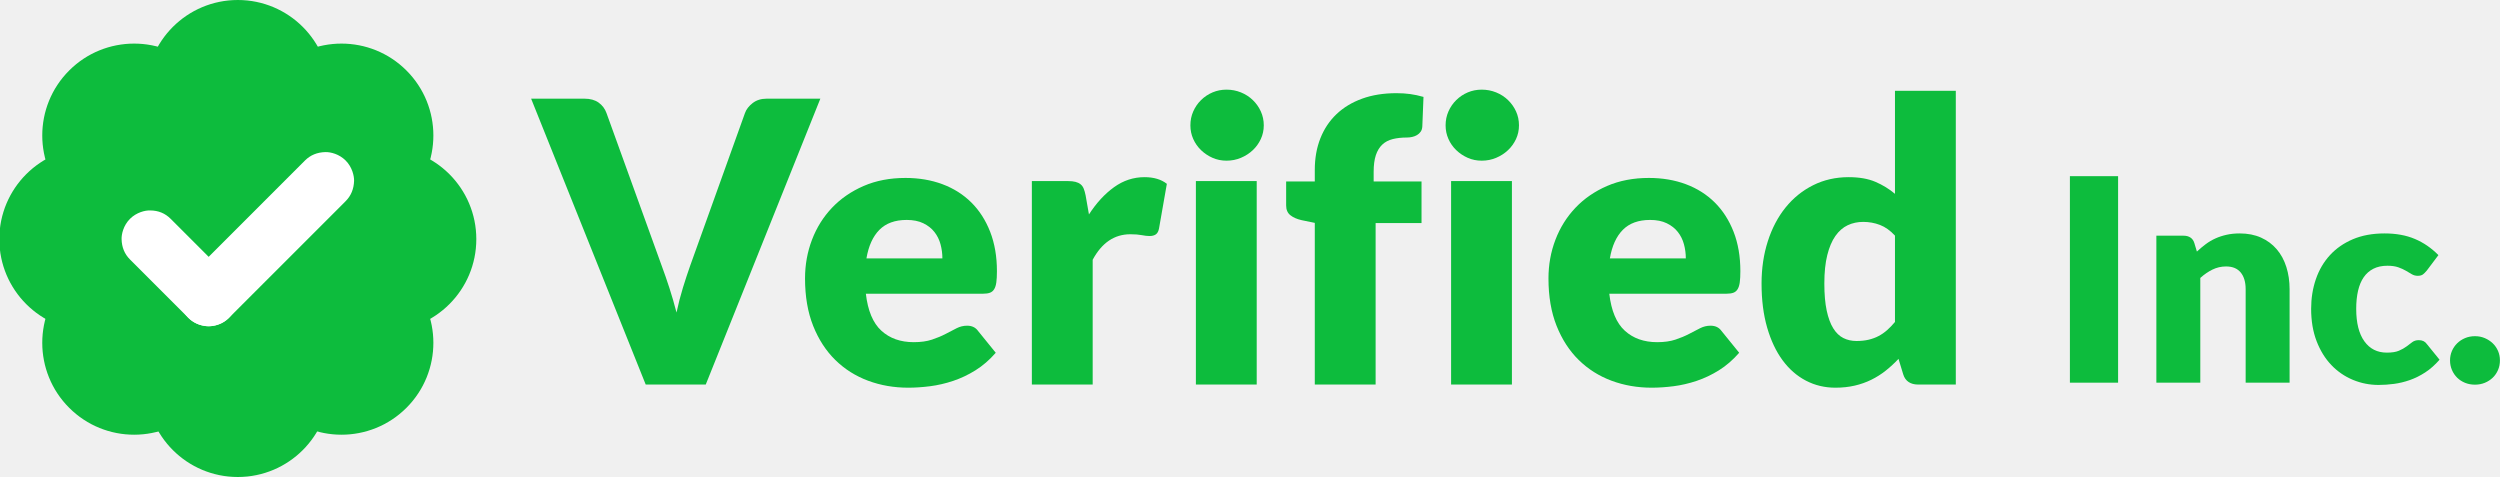
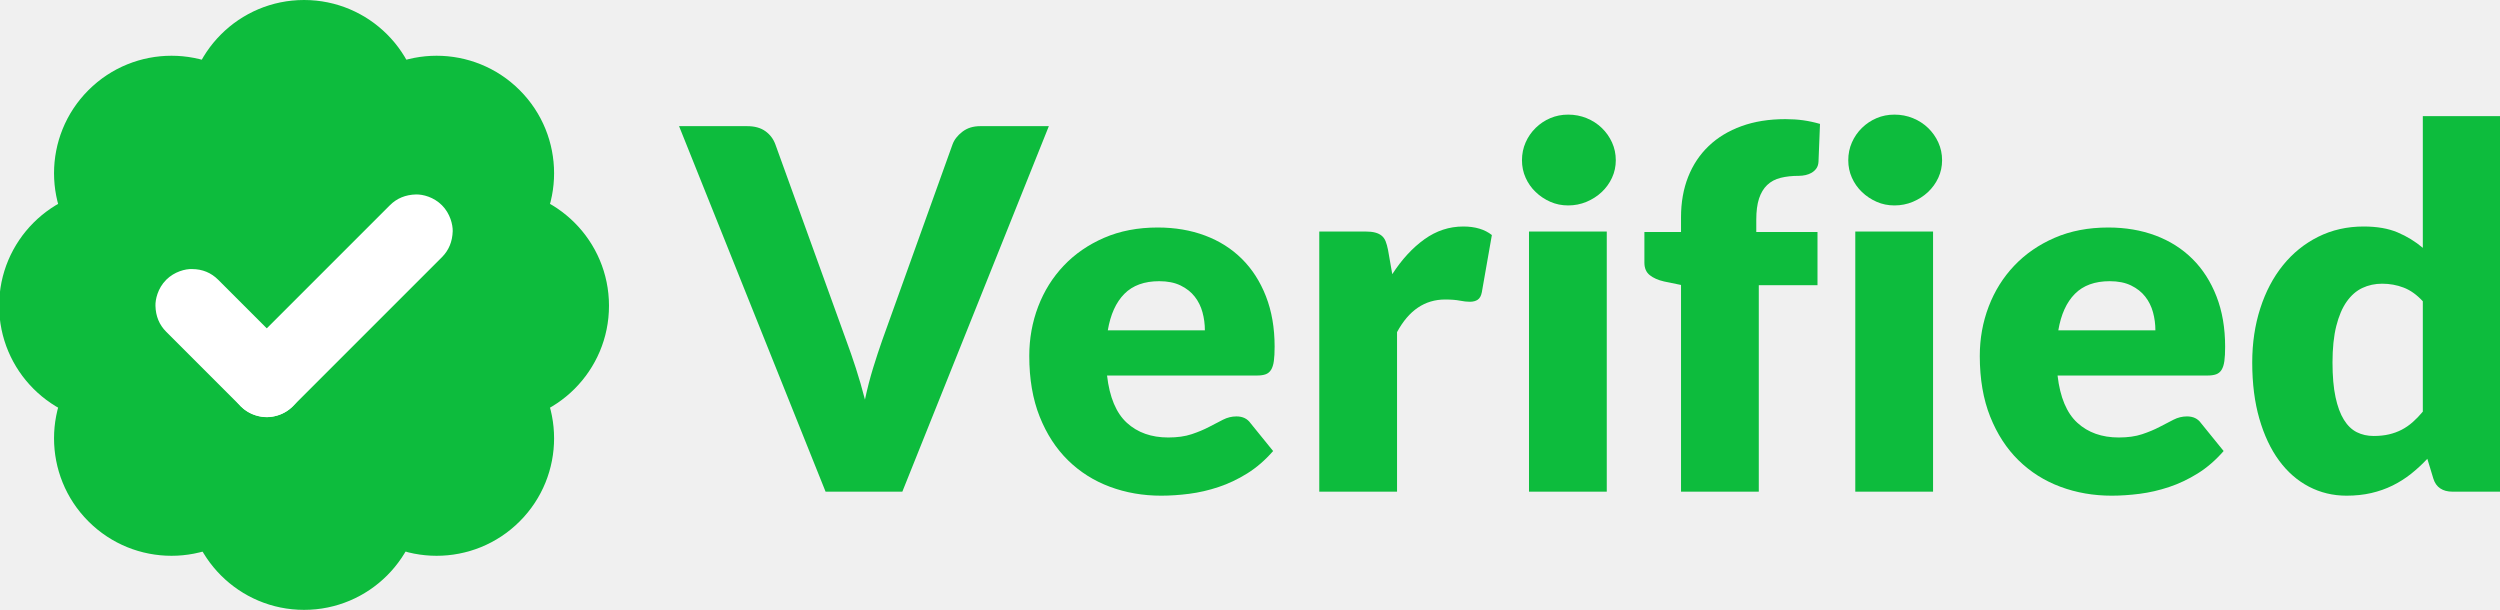
- <svg xmlns="http://www.w3.org/2000/svg" width="739px" height="141px" viewBox="0 0 739 141" version="1.1">
-   <g id="Verified-Inc.-Logo-(horizontal,-green,-white-check)" stroke="none" stroke-width="1" fill="none" fill-rule="evenodd">
-     <g id="Verified-Inc.-(outlines,-replaced,-modified)" transform="translate(157, 26.5)" fill="#0DBC3D" fill-rule="nonzero">
-       <g id="Inc.-(outlines)" transform="translate(454.8625, 25.574)">
-         <polygon id="Path" points="14.245 61.045 0 61.045 0 0 14.245 0" />
-         <path d="M25.558,61.045 L25.558,17.597 L33.602,17.597 C34.412,17.597 35.089,17.779 35.634,18.142 C36.179,18.505 36.563,19.049 36.786,19.776 L37.54,22.29 C38.378,21.507 39.244,20.781 40.138,20.111 C41.032,19.44 41.988,18.875 43.008,18.414 C44.027,17.953 45.131,17.59 46.318,17.325 C47.505,17.059 48.797,16.927 50.193,16.927 C52.568,16.927 54.669,17.339 56.499,18.163 C58.328,18.987 59.872,20.132 61.129,21.598 C62.386,23.065 63.335,24.81 63.978,26.835 C64.62,28.86 64.941,31.06 64.941,33.434 L64.941,61.045 L51.953,61.045 L51.953,33.434 C51.953,31.311 51.464,29.657 50.487,28.469 C49.509,27.282 48.071,26.689 46.171,26.689 C44.747,26.689 43.406,26.996 42.149,27.611 C40.892,28.225 39.691,29.049 38.546,30.082 L38.546,61.045 L25.558,61.045 Z" id="Path" />
-         <path d="M105.498,27.904 C105.107,28.379 104.73,28.756 104.367,29.035 C104.004,29.314 103.487,29.454 102.817,29.454 C102.174,29.454 101.595,29.3 101.078,28.993 C100.561,28.686 99.982,28.344 99.339,27.967 C98.697,27.59 97.943,27.247 97.077,26.94 C96.211,26.633 95.135,26.479 93.851,26.479 C92.259,26.479 90.883,26.773 89.724,27.359 C88.565,27.946 87.608,28.784 86.854,29.873 C86.1,30.962 85.541,32.296 85.178,33.874 C84.815,35.452 84.633,37.233 84.633,39.216 C84.633,43.378 85.436,46.576 87.042,48.811 C88.648,51.045 90.862,52.163 93.683,52.163 C95.191,52.163 96.385,51.974 97.265,51.597 C98.145,51.22 98.892,50.801 99.507,50.34 C100.121,49.879 100.687,49.453 101.204,49.062 C101.72,48.671 102.37,48.476 103.152,48.476 C104.185,48.476 104.967,48.853 105.498,49.607 L109.269,54.257 C107.928,55.794 106.518,57.044 105.037,58.007 C103.557,58.971 102.042,59.725 100.491,60.27 C98.941,60.814 97.384,61.191 95.82,61.401 C94.256,61.61 92.733,61.715 91.253,61.715 C88.599,61.715 86.065,61.212 83.649,60.207 C81.232,59.201 79.11,57.742 77.28,55.829 C75.451,53.915 73.998,51.562 72.923,48.769 C71.847,45.976 71.31,42.791 71.31,39.216 C71.31,36.088 71.778,33.162 72.713,30.439 C73.649,27.715 75.032,25.355 76.861,23.358 C78.691,21.361 80.953,19.79 83.649,18.644 C86.344,17.499 89.465,16.927 93.013,16.927 C96.42,16.927 99.409,17.471 101.979,18.561 C104.548,19.65 106.867,21.242 108.934,23.337 L105.498,27.904 Z" id="Path" />
-         <path d="M112.369,54.467 C112.369,53.461 112.558,52.526 112.935,51.66 C113.312,50.794 113.829,50.04 114.485,49.397 C115.142,48.755 115.917,48.245 116.811,47.868 C117.704,47.491 118.682,47.302 119.743,47.302 C120.777,47.302 121.74,47.491 122.634,47.868 C123.528,48.245 124.31,48.755 124.981,49.397 C125.651,50.04 126.175,50.794 126.552,51.66 C126.929,52.526 127.117,53.461 127.117,54.467 C127.117,55.472 126.929,56.415 126.552,57.295 C126.175,58.175 125.651,58.936 124.981,59.578 C124.31,60.221 123.528,60.724 122.634,61.087 C121.74,61.45 120.777,61.631 119.743,61.631 C118.682,61.631 117.704,61.45 116.811,61.087 C115.917,60.724 115.142,60.221 114.485,59.578 C113.829,58.936 113.312,58.175 112.935,57.295 C112.558,56.415 112.369,55.472 112.369,54.467 Z" id="Path" />
-       </g>
-       <g id="Verified-(outlines,-replaced,-modified,-green)" transform="translate(-0, -0)">
-         <path d="M7.10542736e-15,2.668 L15.776,2.668 C17.477,2.668 18.869,3.055 19.952,3.828 C21.035,4.601 21.808,5.626 22.272,6.902 L38.628,52.142 C39.363,54.114 40.107,56.26 40.861,58.58 C41.615,60.9 42.321,63.336 42.978,65.888 C43.519,63.336 44.148,60.9 44.863,58.58 C45.578,56.26 46.284,54.114 46.98,52.142 L63.22,6.902 C63.607,5.819 64.361,4.843 65.482,3.973 C66.603,3.103 67.976,2.668 69.6,2.668 L85.492,2.668 L51.62,87.174 L33.872,87.174 L7.10542736e-15,2.668 Z" id="Path" />
-         <path d="M110.664,26.1 C114.647,26.1 118.291,26.719 121.597,27.956 C124.903,29.193 127.745,30.991 130.123,33.35 C132.501,35.709 134.357,38.599 135.691,42.021 C137.025,45.443 137.692,49.319 137.692,53.65 C137.692,55.003 137.634,56.105 137.518,56.956 C137.402,57.807 137.189,58.483 136.88,58.986 C136.571,59.489 136.155,59.837 135.633,60.03 C135.111,60.223 134.444,60.32 133.632,60.32 L98.948,60.32 C99.528,65.347 101.055,68.991 103.53,71.253 C106.005,73.515 109.195,74.646 113.1,74.646 C115.188,74.646 116.986,74.395 118.494,73.892 C120.002,73.389 121.346,72.829 122.525,72.21 C123.704,71.591 124.787,71.031 125.773,70.528 C126.759,70.025 127.793,69.774 128.876,69.774 C130.307,69.774 131.389,70.296 132.124,71.34 L137.344,77.778 C135.488,79.905 133.487,81.635 131.341,82.969 C129.195,84.303 126.991,85.347 124.729,86.101 C122.467,86.855 120.205,87.377 117.943,87.667 C115.681,87.957 113.525,88.102 111.476,88.102 C107.261,88.102 103.308,87.416 99.615,86.043 C95.922,84.67 92.694,82.631 89.929,79.924 C87.164,77.217 84.98,73.853 83.375,69.832 C81.77,65.811 80.968,61.132 80.968,55.796 C80.968,51.775 81.654,47.966 83.027,44.37 C84.4,40.774 86.372,37.623 88.943,34.916 C91.514,32.209 94.627,30.063 98.281,28.478 C101.935,26.893 106.063,26.1 110.664,26.1 Z M111.012,38.512 C107.571,38.512 104.883,39.488 102.95,41.441 C101.017,43.394 99.741,46.207 99.122,49.88 L121.568,49.88 C121.568,48.449 121.384,47.057 121.017,45.704 C120.65,44.351 120.05,43.142 119.219,42.079 C118.388,41.016 117.295,40.155 115.942,39.498 C114.589,38.841 112.945,38.512 111.012,38.512 Z" id="Shape" />
-         <path d="M148.016,87.174 L148.016,27.028 L158.688,27.028 C159.577,27.028 160.322,27.105 160.921,27.26 C161.52,27.415 162.023,27.656 162.429,27.985 C162.835,28.314 163.144,28.749 163.357,29.29 C163.57,29.831 163.753,30.489 163.908,31.262 L164.894,36.888 C167.098,33.485 169.573,30.798 172.318,28.826 C175.063,26.854 178.06,25.868 181.308,25.868 C184.053,25.868 186.257,26.525 187.92,27.84 L185.6,41.064 C185.445,41.876 185.136,42.446 184.672,42.775 C184.208,43.104 183.589,43.268 182.816,43.268 C182.159,43.268 181.385,43.181 180.496,43.007 C179.607,42.833 178.485,42.746 177.132,42.746 C172.415,42.746 168.703,45.259 165.996,50.286 L165.996,87.174 L148.016,87.174 Z" id="Path" />
-         <path d="M214.484,27.028 L214.484,87.174 L196.504,87.174 L196.504,27.028 L214.484,27.028 Z M216.572,10.556 C216.572,11.987 216.282,13.33 215.702,14.587 C215.122,15.844 214.329,16.946 213.324,17.893 C212.319,18.84 211.149,19.594 209.815,20.155 C208.481,20.716 207.06,20.996 205.552,20.996 C204.083,20.996 202.71,20.716 201.434,20.155 C200.158,19.594 199.027,18.84 198.041,17.893 C197.055,16.946 196.282,15.844 195.721,14.587 C195.16,13.33 194.88,11.987 194.88,10.556 C194.88,9.087 195.16,7.714 195.721,6.438 C196.282,5.162 197.055,4.041 198.041,3.074 C199.027,2.107 200.158,1.353 201.434,0.812 C202.71,0.271 204.083,0 205.552,0 C207.06,0 208.481,0.271 209.815,0.812 C211.149,1.353 212.319,2.107 213.324,3.074 C214.329,4.041 215.122,5.162 215.702,6.438 C216.282,7.714 216.572,9.087 216.572,10.556 Z" id="Shape" />
-         <path d="M330.423,26.1 C334.406,26.1 338.05,26.719 341.356,27.956 C344.662,29.193 347.504,30.991 349.882,33.35 C352.26,35.709 354.116,38.599 355.45,42.021 C356.784,45.443 357.451,49.319 357.451,53.65 C357.451,55.003 357.393,56.105 357.277,56.956 C357.161,57.807 356.948,58.483 356.639,58.986 C356.33,59.489 355.914,59.837 355.392,60.03 C354.87,60.223 354.203,60.32 353.391,60.32 L318.707,60.32 C319.287,65.347 320.814,68.991 323.289,71.253 C325.764,73.515 328.954,74.646 332.859,74.646 C334.947,74.646 336.745,74.395 338.253,73.892 C339.761,73.389 341.105,72.829 342.284,72.21 C343.463,71.591 344.546,71.031 345.532,70.528 C346.518,70.025 347.552,69.774 348.635,69.774 C350.066,69.774 351.148,70.296 351.883,71.34 L357.103,77.778 C355.247,79.905 353.246,81.635 351.1,82.969 C348.954,84.303 346.75,85.347 344.488,86.101 C342.226,86.855 339.964,87.377 337.702,87.667 C335.44,87.957 333.284,88.102 331.235,88.102 C327.02,88.102 323.067,87.416 319.374,86.043 C315.681,84.67 312.453,82.631 309.688,79.924 C306.923,77.217 304.739,73.853 303.134,69.832 C301.529,65.811 300.727,61.132 300.727,55.796 C300.727,51.775 301.413,47.966 302.786,44.37 C304.159,40.774 306.131,37.623 308.702,34.916 C311.273,32.209 314.386,30.063 318.04,28.478 C321.694,26.893 325.822,26.1 330.423,26.1 Z M330.771,38.512 C327.33,38.512 324.642,39.488 322.709,41.441 C320.776,43.394 319.5,46.207 318.881,49.88 L341.327,49.88 C341.327,48.449 341.143,47.057 340.776,45.704 C340.409,44.351 339.809,43.142 338.978,42.079 C338.147,41.016 337.054,40.155 335.701,39.498 C334.348,38.841 332.704,38.512 330.771,38.512 Z" id="Shape" />
-         <path d="M409.999,87.174 C408.878,87.174 407.94,86.923 407.186,86.42 C406.432,85.917 405.9,85.163 405.591,84.158 L404.199,79.576 C403,80.852 401.744,82.012 400.429,83.056 C399.114,84.1 397.693,84.999 396.166,85.753 C394.639,86.507 392.995,87.087 391.236,87.493 C389.477,87.899 387.572,88.102 385.523,88.102 C382.391,88.102 379.491,87.406 376.823,86.014 C374.155,84.622 371.854,82.611 369.921,79.982 C367.988,77.353 366.47,74.134 365.368,70.325 C364.266,66.516 363.715,62.176 363.715,57.304 C363.715,52.819 364.334,48.652 365.571,44.805 C366.808,40.958 368.558,37.632 370.82,34.829 C373.082,32.026 375.798,29.831 378.969,28.246 C382.14,26.661 385.639,25.868 389.467,25.868 C392.56,25.868 395.18,26.322 397.326,27.231 C399.472,28.14 401.415,29.329 403.155,30.798 L403.155,0.348 L421.135,0.348 L421.135,87.174 L409.999,87.174 Z M391.787,74.298 C393.102,74.298 394.291,74.172 395.354,73.921 C396.417,73.67 397.394,73.312 398.283,72.848 C399.172,72.384 400.013,71.804 400.806,71.108 C401.599,70.412 402.382,69.6 403.155,68.672 L403.155,43.152 C401.763,41.644 400.284,40.59 398.718,39.991 C397.152,39.392 395.499,39.092 393.759,39.092 C392.096,39.092 390.569,39.421 389.177,40.078 C387.785,40.735 386.577,41.789 385.552,43.239 C384.527,44.689 383.725,46.574 383.145,48.894 C382.565,51.214 382.275,54.017 382.275,57.304 C382.275,60.475 382.507,63.143 382.971,65.308 C383.435,67.473 384.083,69.223 384.914,70.557 C385.745,71.891 386.741,72.848 387.901,73.428 C389.061,74.008 390.356,74.298 391.787,74.298 Z" id="Shape" />
-         <path d="M231.652,87.174 L231.652,39.382 L227.708,38.57 C226.355,38.261 225.262,37.777 224.431,37.12 C223.6,36.463 223.184,35.496 223.184,34.22 L223.184,27.144 L231.652,27.144 L231.652,23.722 C231.652,20.281 232.203,17.168 233.305,14.384 C234.407,11.6 235.992,9.222 238.061,7.25 C240.13,5.278 242.653,3.751 245.63,2.668 C248.607,1.585 251.991,1.044 255.78,1.044 C257.249,1.044 258.612,1.131 259.869,1.305 C261.126,1.479 262.431,1.759 263.784,2.146 L263.436,10.904 C263.397,11.523 263.233,12.035 262.943,12.441 C262.653,12.847 262.295,13.176 261.87,13.427 C261.445,13.678 260.971,13.862 260.449,13.978 C259.927,14.094 259.415,14.152 258.912,14.152 C257.327,14.152 255.915,14.307 254.678,14.616 C253.441,14.925 252.406,15.476 251.575,16.269 C250.744,17.062 250.115,18.106 249.69,19.401 C249.265,20.696 249.052,22.33 249.052,24.302 L249.052,27.144 L263.204,27.144 L263.204,39.44 L249.632,39.44 L249.632,87.174 L231.652,87.174 Z" id="Path" />
-         <path d="M289.923,27.028 L289.923,87.174 L271.943,87.174 L271.943,27.028 L289.923,27.028 Z M292.011,10.556 C292.011,11.987 291.721,13.33 291.141,14.587 C290.561,15.844 289.768,16.946 288.763,17.893 C287.757,18.84 286.588,19.594 285.254,20.155 C283.92,20.716 282.499,20.996 280.991,20.996 C279.521,20.996 278.149,20.716 276.873,20.155 C275.597,19.594 274.466,18.84 273.48,17.893 C272.494,16.946 271.72,15.844 271.16,14.587 C270.599,13.33 270.319,11.987 270.319,10.556 C270.319,9.087 270.599,7.714 271.16,6.438 C271.72,5.162 272.494,4.041 273.48,3.074 C274.466,2.107 275.597,1.353 276.873,0.812 C278.149,0.271 279.521,9.09494702e-13 280.991,9.09494702e-13 C282.499,9.09494702e-13 283.92,0.271 285.254,0.812 C286.588,1.353 287.757,2.107 288.763,3.074 C289.768,4.041 290.561,5.162 291.141,6.438 C291.721,7.714 292.011,9.087 292.011,10.556 Z" id="Shape" />
-       </g>
-     </g>
-     <g id="Check-Mark" transform="translate(-0.201033, 0)">
+ <svg xmlns="http://www.w3.org/2000/svg" width="578px" height="141px" viewBox="0 0 578 141" version="1.1">
+   <g id="Verified-Logo-/-Horizontal-/-Green-/-White-Check" stroke="none" stroke-width="1" fill="none" fill-rule="evenodd">
+     <g id="Check-Mark" transform="translate(-0.201, 0)">
      <g id="Mark" fill="#0DBC3D">
        <circle id="Oval" cx="70.5" cy="70.694" r="27.159" />
-         <g id="Group-10" transform="translate(43.34101, 0)">
+         <g id="Group-10" transform="translate(43.341, 0)">
          <circle id="Oval" cx="27.159" cy="27.159" r="27.159" />
          <circle id="Oval" cx="27.159" cy="113.841" r="27.159" />
        </g>
-         <g id="Group-9" transform="translate(70.5, 70.69402) rotate(90) translate(-70.5, -70.69402) translate(43.34101, 0.194021)">
+         <g id="Group-9" transform="translate(70.5, 70.694) rotate(90) translate(-70.5, -70.694)translate(43.341, 0.194)">
          <circle id="Oval" cx="27.159" cy="27.159" r="27.159" />
          <circle id="Oval" cx="27.159" cy="113.841" r="27.159" />
        </g>
-         <g id="Group-9" transform="translate(70.5, 70.69402) rotate(45) translate(-70.5, -70.69402) translate(43.34101, 0.194021)">
+         <g id="Group-9" transform="translate(70.5, 70.694) rotate(45) translate(-70.5, -70.694)translate(43.341, 0.194)">
          <circle id="Oval" cx="27.159" cy="27.159" r="27.159" />
          <circle id="Oval" cx="27.159" cy="113.841" r="27.159" />
        </g>
-         <g id="Group-9" transform="translate(70.5, 70.69402) rotate(-45) translate(-70.5, -70.69402) translate(43.34101, 0.194021)">
+         <g id="Group-9" transform="translate(70.5, 70.694) rotate(-45) translate(-70.5, -70.694)translate(43.341, 0.194)">
          <circle id="Oval" cx="27.159" cy="27.159" r="27.159" />
          <circle id="Oval" cx="27.159" cy="113.841" r="27.159" />
        </g>
      </g>
-       <g id="Check" transform="translate(32.61872, 41.43499)" fill="#FFFFFF">
-         <path d="M8.45,29.38 L32.83,29.38 C35.093,29.38 37.103,30.217 38.86,31.891 C40,32.983 41.33,35.186 41.33,37.885 C41.33,40.605 39.916,42.864 38.86,43.883 C37.092,45.548 35.082,46.38 32.83,46.38 L8.45,46.38 C6.181,46.38 4.177,45.548 2.437,43.883 C1.438,42.941 -0.05,40.712 -0.05,37.883 C-0.05,35.211 1.305,32.93 2.437,31.891 C4.127,30.217 6.132,29.38 8.45,29.38 Z" id="Rectangle" transform="translate(20.64045, 37.87971) rotate(45) translate(-20.64045, -37.87971) " />
-         <path d="M22.122,20.76 L70.882,20.76 C73.145,20.76 75.155,21.597 76.912,23.271 C78.052,24.364 79.382,26.566 79.382,29.265 C79.382,31.986 77.968,34.245 76.912,35.264 C75.144,36.928 73.134,37.76 70.882,37.76 L22.122,37.76 C19.853,37.76 17.849,36.928 16.109,35.264 C15.11,34.322 13.622,32.092 13.622,29.263 C13.622,26.591 14.977,24.31 16.109,23.271 C17.799,21.597 19.804,20.76 22.122,20.76 Z" id="Rectangle" transform="translate(46.50248, 29.26008) rotate(-45) translate(-46.50248, -29.26008) " />
+       <g id="Check" transform="translate(32.6187, 41.435)" fill="#FFFFFF">
+         <path d="M8.45,29.38 L32.83,29.38 C35.093,29.38 37.103,30.217 38.86,31.891 C40,32.983 41.33,35.186 41.33,37.885 C41.33,40.605 39.916,42.864 38.86,43.883 C37.092,45.548 35.082,46.38 32.83,46.38 L8.45,46.38 C6.181,46.38 4.177,45.548 2.437,43.883 C1.438,42.941 -0.05,40.712 -0.05,37.883 C-0.05,35.211 1.305,32.93 2.437,31.891 C4.127,30.217 6.132,29.38 8.45,29.38 Z" id="Rectangle" transform="translate(20.6404, 37.8797) rotate(45) translate(-20.6404, -37.8797)" />
+         <path d="M22.122,20.76 L70.882,20.76 C73.145,20.76 75.155,21.597 76.912,23.271 C78.052,24.364 79.382,26.566 79.382,29.265 C79.382,31.986 77.968,34.245 76.912,35.264 C75.144,36.928 73.134,37.76 70.882,37.76 L22.122,37.76 C19.853,37.76 17.849,36.928 16.109,35.264 C15.11,34.322 13.622,32.092 13.622,29.263 C13.622,26.591 14.977,24.31 16.109,23.271 C17.799,21.597 19.804,20.76 22.122,20.76 Z" id="Rectangle" transform="translate(46.5025, 29.2601) rotate(-45) translate(-46.5025, -29.2601)" />
      </g>
+     </g>
+     <g id="Verified-(outlines,-replaced,-modified,-green)" transform="translate(157, 26.5)" fill="#0DBC3D" fill-rule="nonzero">
+       <path d="M0,2.668 L15.776,2.668 C17.477,2.668 18.869,3.055 19.952,3.828 C21.035,4.601 21.808,5.626 22.272,6.902 L38.628,52.142 C39.363,54.114 40.107,56.26 40.861,58.58 C41.615,60.9 42.321,63.336 42.978,65.888 C43.519,63.336 44.148,60.9 44.863,58.58 C45.578,56.26 46.284,54.114 46.98,52.142 L63.22,6.902 C63.607,5.819 64.361,4.843 65.482,3.973 C66.603,3.103 67.976,2.668 69.6,2.668 L85.492,2.668 L51.62,87.174 L33.872,87.174 L0,2.668 Z" id="Path" />
+       <path d="M110.664,26.1 C114.647,26.1 118.291,26.719 121.597,27.956 C124.903,29.193 127.745,30.991 130.123,33.35 C132.501,35.709 134.357,38.599 135.691,42.021 C137.025,45.443 137.692,49.319 137.692,53.65 C137.692,55.003 137.634,56.105 137.518,56.956 C137.402,57.807 137.189,58.483 136.88,58.986 C136.571,59.489 136.155,59.837 135.633,60.03 C135.111,60.223 134.444,60.32 133.632,60.32 L98.948,60.32 C99.528,65.347 101.055,68.991 103.53,71.253 C106.005,73.515 109.195,74.646 113.1,74.646 C115.188,74.646 116.986,74.395 118.494,73.892 C120.002,73.389 121.346,72.829 122.525,72.21 C123.704,71.591 124.787,71.031 125.773,70.528 C126.759,70.025 127.793,69.774 128.876,69.774 C130.307,69.774 131.389,70.296 132.124,71.34 L137.344,77.778 C135.488,79.905 133.487,81.635 131.341,82.969 C129.195,84.303 126.991,85.347 124.729,86.101 C122.467,86.855 120.205,87.377 117.943,87.667 C115.681,87.957 113.525,88.102 111.476,88.102 C107.261,88.102 103.308,87.416 99.615,86.043 C95.922,84.67 92.694,82.631 89.929,79.924 C87.164,77.217 84.98,73.853 83.375,69.832 C81.77,65.811 80.968,61.132 80.968,55.796 C80.968,51.775 81.654,47.966 83.027,44.37 C84.4,40.774 86.372,37.623 88.943,34.916 C91.514,32.209 94.627,30.063 98.281,28.478 C101.935,26.893 106.063,26.1 110.664,26.1 Z M111.012,38.512 C107.571,38.512 104.883,39.488 102.95,41.441 C101.017,43.394 99.741,46.207 99.122,49.88 L121.568,49.88 C121.568,48.449 121.384,47.057 121.017,45.704 C120.65,44.351 120.05,43.142 119.219,42.079 C118.388,41.016 117.295,40.155 115.942,39.498 C114.589,38.841 112.945,38.512 111.012,38.512 Z" id="Shape" />
+       <path d="M148.016,87.174 L148.016,27.028 L158.688,27.028 C159.577,27.028 160.322,27.105 160.921,27.26 C161.52,27.415 162.023,27.656 162.429,27.985 C162.835,28.314 163.144,28.749 163.357,29.29 C163.57,29.831 163.753,30.489 163.908,31.262 L164.894,36.888 C167.098,33.485 169.573,30.798 172.318,28.826 C175.063,26.854 178.06,25.868 181.308,25.868 C184.053,25.868 186.257,26.525 187.92,27.84 L185.6,41.064 C185.445,41.876 185.136,42.446 184.672,42.775 C184.208,43.104 183.589,43.268 182.816,43.268 C182.159,43.268 181.385,43.181 180.496,43.007 C179.607,42.833 178.485,42.746 177.132,42.746 C172.415,42.746 168.703,45.259 165.996,50.286 L165.996,87.174 L148.016,87.174 Z" id="Path" />
+       <path d="M214.484,27.028 L214.484,87.174 L196.504,87.174 L196.504,27.028 L214.484,27.028 Z M216.572,10.556 C216.572,11.987 216.282,13.33 215.702,14.587 C215.122,15.844 214.329,16.946 213.324,17.893 C212.319,18.84 211.149,19.594 209.815,20.155 C208.481,20.716 207.06,20.996 205.552,20.996 C204.083,20.996 202.71,20.716 201.434,20.155 C200.158,19.594 199.027,18.84 198.041,17.893 C197.055,16.946 196.282,15.844 195.721,14.587 C195.16,13.33 194.88,11.987 194.88,10.556 C194.88,9.087 195.16,7.714 195.721,6.438 C196.282,5.162 197.055,4.041 198.041,3.074 C199.027,2.107 200.158,1.353 201.434,0.812 C202.71,0.271 204.083,-7.10542736e-15 205.552,-7.10542736e-15 C207.06,-7.10542736e-15 208.481,0.271 209.815,0.812 C211.149,1.353 212.319,2.107 213.324,3.074 C214.329,4.041 215.122,5.162 215.702,6.438 C216.282,7.714 216.572,9.087 216.572,10.556 Z" id="Shape" />
+       <path d="M330.423,26.1 C334.406,26.1 338.05,26.719 341.356,27.956 C344.662,29.193 347.504,30.991 349.882,33.35 C352.26,35.709 354.116,38.599 355.45,42.021 C356.784,45.443 357.451,49.319 357.451,53.65 C357.451,55.003 357.393,56.105 357.277,56.956 C357.161,57.807 356.948,58.483 356.639,58.986 C356.33,59.489 355.914,59.837 355.392,60.03 C354.87,60.223 354.203,60.32 353.391,60.32 L318.707,60.32 C319.287,65.347 320.814,68.991 323.289,71.253 C325.764,73.515 328.954,74.646 332.859,74.646 C334.947,74.646 336.745,74.395 338.253,73.892 C339.761,73.389 341.105,72.829 342.284,72.21 C343.463,71.591 344.546,71.031 345.532,70.528 C346.518,70.025 347.552,69.774 348.635,69.774 C350.066,69.774 351.148,70.296 351.883,71.34 L357.103,77.778 C355.247,79.905 353.246,81.635 351.1,82.969 C348.954,84.303 346.75,85.347 344.488,86.101 C342.226,86.855 339.964,87.377 337.702,87.667 C335.44,87.957 333.284,88.102 331.235,88.102 C327.02,88.102 323.067,87.416 319.374,86.043 C315.681,84.67 312.453,82.631 309.688,79.924 C306.923,77.217 304.739,73.853 303.134,69.832 C301.529,65.811 300.727,61.132 300.727,55.796 C300.727,51.775 301.413,47.966 302.786,44.37 C304.159,40.774 306.131,37.623 308.702,34.916 C311.273,32.209 314.386,30.063 318.04,28.478 C321.694,26.893 325.822,26.1 330.423,26.1 Z M330.771,38.512 C327.33,38.512 324.642,39.488 322.709,41.441 C320.776,43.394 319.5,46.207 318.881,49.88 L341.327,49.88 C341.327,48.449 341.143,47.057 340.776,45.704 C340.409,44.351 339.809,43.142 338.978,42.079 C338.147,41.016 337.054,40.155 335.701,39.498 C334.348,38.841 332.704,38.512 330.771,38.512 Z" id="Shape" />
+       <path d="M409.999,87.174 C408.878,87.174 407.94,86.923 407.186,86.42 C406.432,85.917 405.9,85.163 405.591,84.158 L404.199,79.576 C403,80.852 401.744,82.012 400.429,83.056 C399.114,84.1 397.693,84.999 396.166,85.753 C394.639,86.507 392.995,87.087 391.236,87.493 C389.477,87.899 387.572,88.102 385.523,88.102 C382.391,88.102 379.491,87.406 376.823,86.014 C374.155,84.622 371.854,82.611 369.921,79.982 C367.988,77.353 366.47,74.134 365.368,70.325 C364.266,66.516 363.715,62.176 363.715,57.304 C363.715,52.819 364.334,48.652 365.571,44.805 C366.808,40.958 368.558,37.632 370.82,34.829 C373.082,32.026 375.798,29.831 378.969,28.246 C382.14,26.661 385.639,25.868 389.467,25.868 C392.56,25.868 395.18,26.322 397.326,27.231 C399.472,28.14 401.415,29.329 403.155,30.798 L403.155,0.348 L421.135,0.348 L421.135,87.174 L409.999,87.174 Z M391.787,74.298 C393.102,74.298 394.291,74.172 395.354,73.921 C396.417,73.67 397.394,73.312 398.283,72.848 C399.172,72.384 400.013,71.804 400.806,71.108 C401.599,70.412 402.382,69.6 403.155,68.672 L403.155,43.152 C401.763,41.644 400.284,40.59 398.718,39.991 C397.152,39.392 395.499,39.092 393.759,39.092 C392.096,39.092 390.569,39.421 389.177,40.078 C387.785,40.735 386.577,41.789 385.552,43.239 C384.527,44.689 383.725,46.574 383.145,48.894 C382.565,51.214 382.275,54.017 382.275,57.304 C382.275,60.475 382.507,63.143 382.971,65.308 C383.435,67.473 384.083,69.223 384.914,70.557 C385.745,71.891 386.741,72.848 387.901,73.428 C389.061,74.008 390.356,74.298 391.787,74.298 Z" id="Shape" />
+       <path d="M231.652,87.174 L231.652,39.382 L227.708,38.57 C226.355,38.261 225.262,37.777 224.431,37.12 C223.6,36.463 223.184,35.496 223.184,34.22 L223.184,27.144 L231.652,27.144 L231.652,23.722 C231.652,20.281 232.203,17.168 233.305,14.384 C234.407,11.6 235.992,9.222 238.061,7.25 C240.13,5.278 242.653,3.751 245.63,2.668 C248.607,1.585 251.991,1.044 255.78,1.044 C257.249,1.044 258.612,1.131 259.869,1.305 C261.126,1.479 262.431,1.759 263.784,2.146 L263.436,10.904 C263.397,11.523 263.233,12.035 262.943,12.441 C262.653,12.847 262.295,13.176 261.87,13.427 C261.445,13.678 260.971,13.862 260.449,13.978 C259.927,14.094 259.415,14.152 258.912,14.152 C257.327,14.152 255.915,14.307 254.678,14.616 C253.441,14.925 252.406,15.476 251.575,16.269 C250.744,17.062 250.115,18.106 249.69,19.401 C249.265,20.696 249.052,22.33 249.052,24.302 L249.052,27.144 L263.204,27.144 L263.204,39.44 L249.632,39.44 L249.632,87.174 L231.652,87.174 Z" id="Path" />
+       <path d="M289.923,27.028 L289.923,87.174 L271.943,87.174 L271.943,27.028 L289.923,27.028 Z M292.011,10.556 C292.011,11.987 291.721,13.33 291.141,14.587 C290.561,15.844 289.768,16.946 288.763,17.893 C287.757,18.84 286.588,19.594 285.254,20.155 C283.92,20.716 282.499,20.996 280.991,20.996 C279.521,20.996 278.149,20.716 276.873,20.155 C275.597,19.594 274.466,18.84 273.48,17.893 C272.494,16.946 271.72,15.844 271.16,14.587 C270.599,13.33 270.319,11.987 270.319,10.556 C270.319,9.087 270.599,7.714 271.16,6.438 C271.72,5.162 272.494,4.041 273.48,3.074 C274.466,2.107 275.597,1.353 276.873,0.812 C278.149,0.271 279.521,9.02389274e-13 280.991,9.02389274e-13 C282.499,9.02389274e-13 283.92,0.271 285.254,0.812 C286.588,1.353 287.757,2.107 288.763,3.074 C289.768,4.041 290.561,5.162 291.141,6.438 C291.721,7.714 292.011,9.087 292.011,10.556 Z" id="Shape" />
    </g>
  </g>
</svg>
